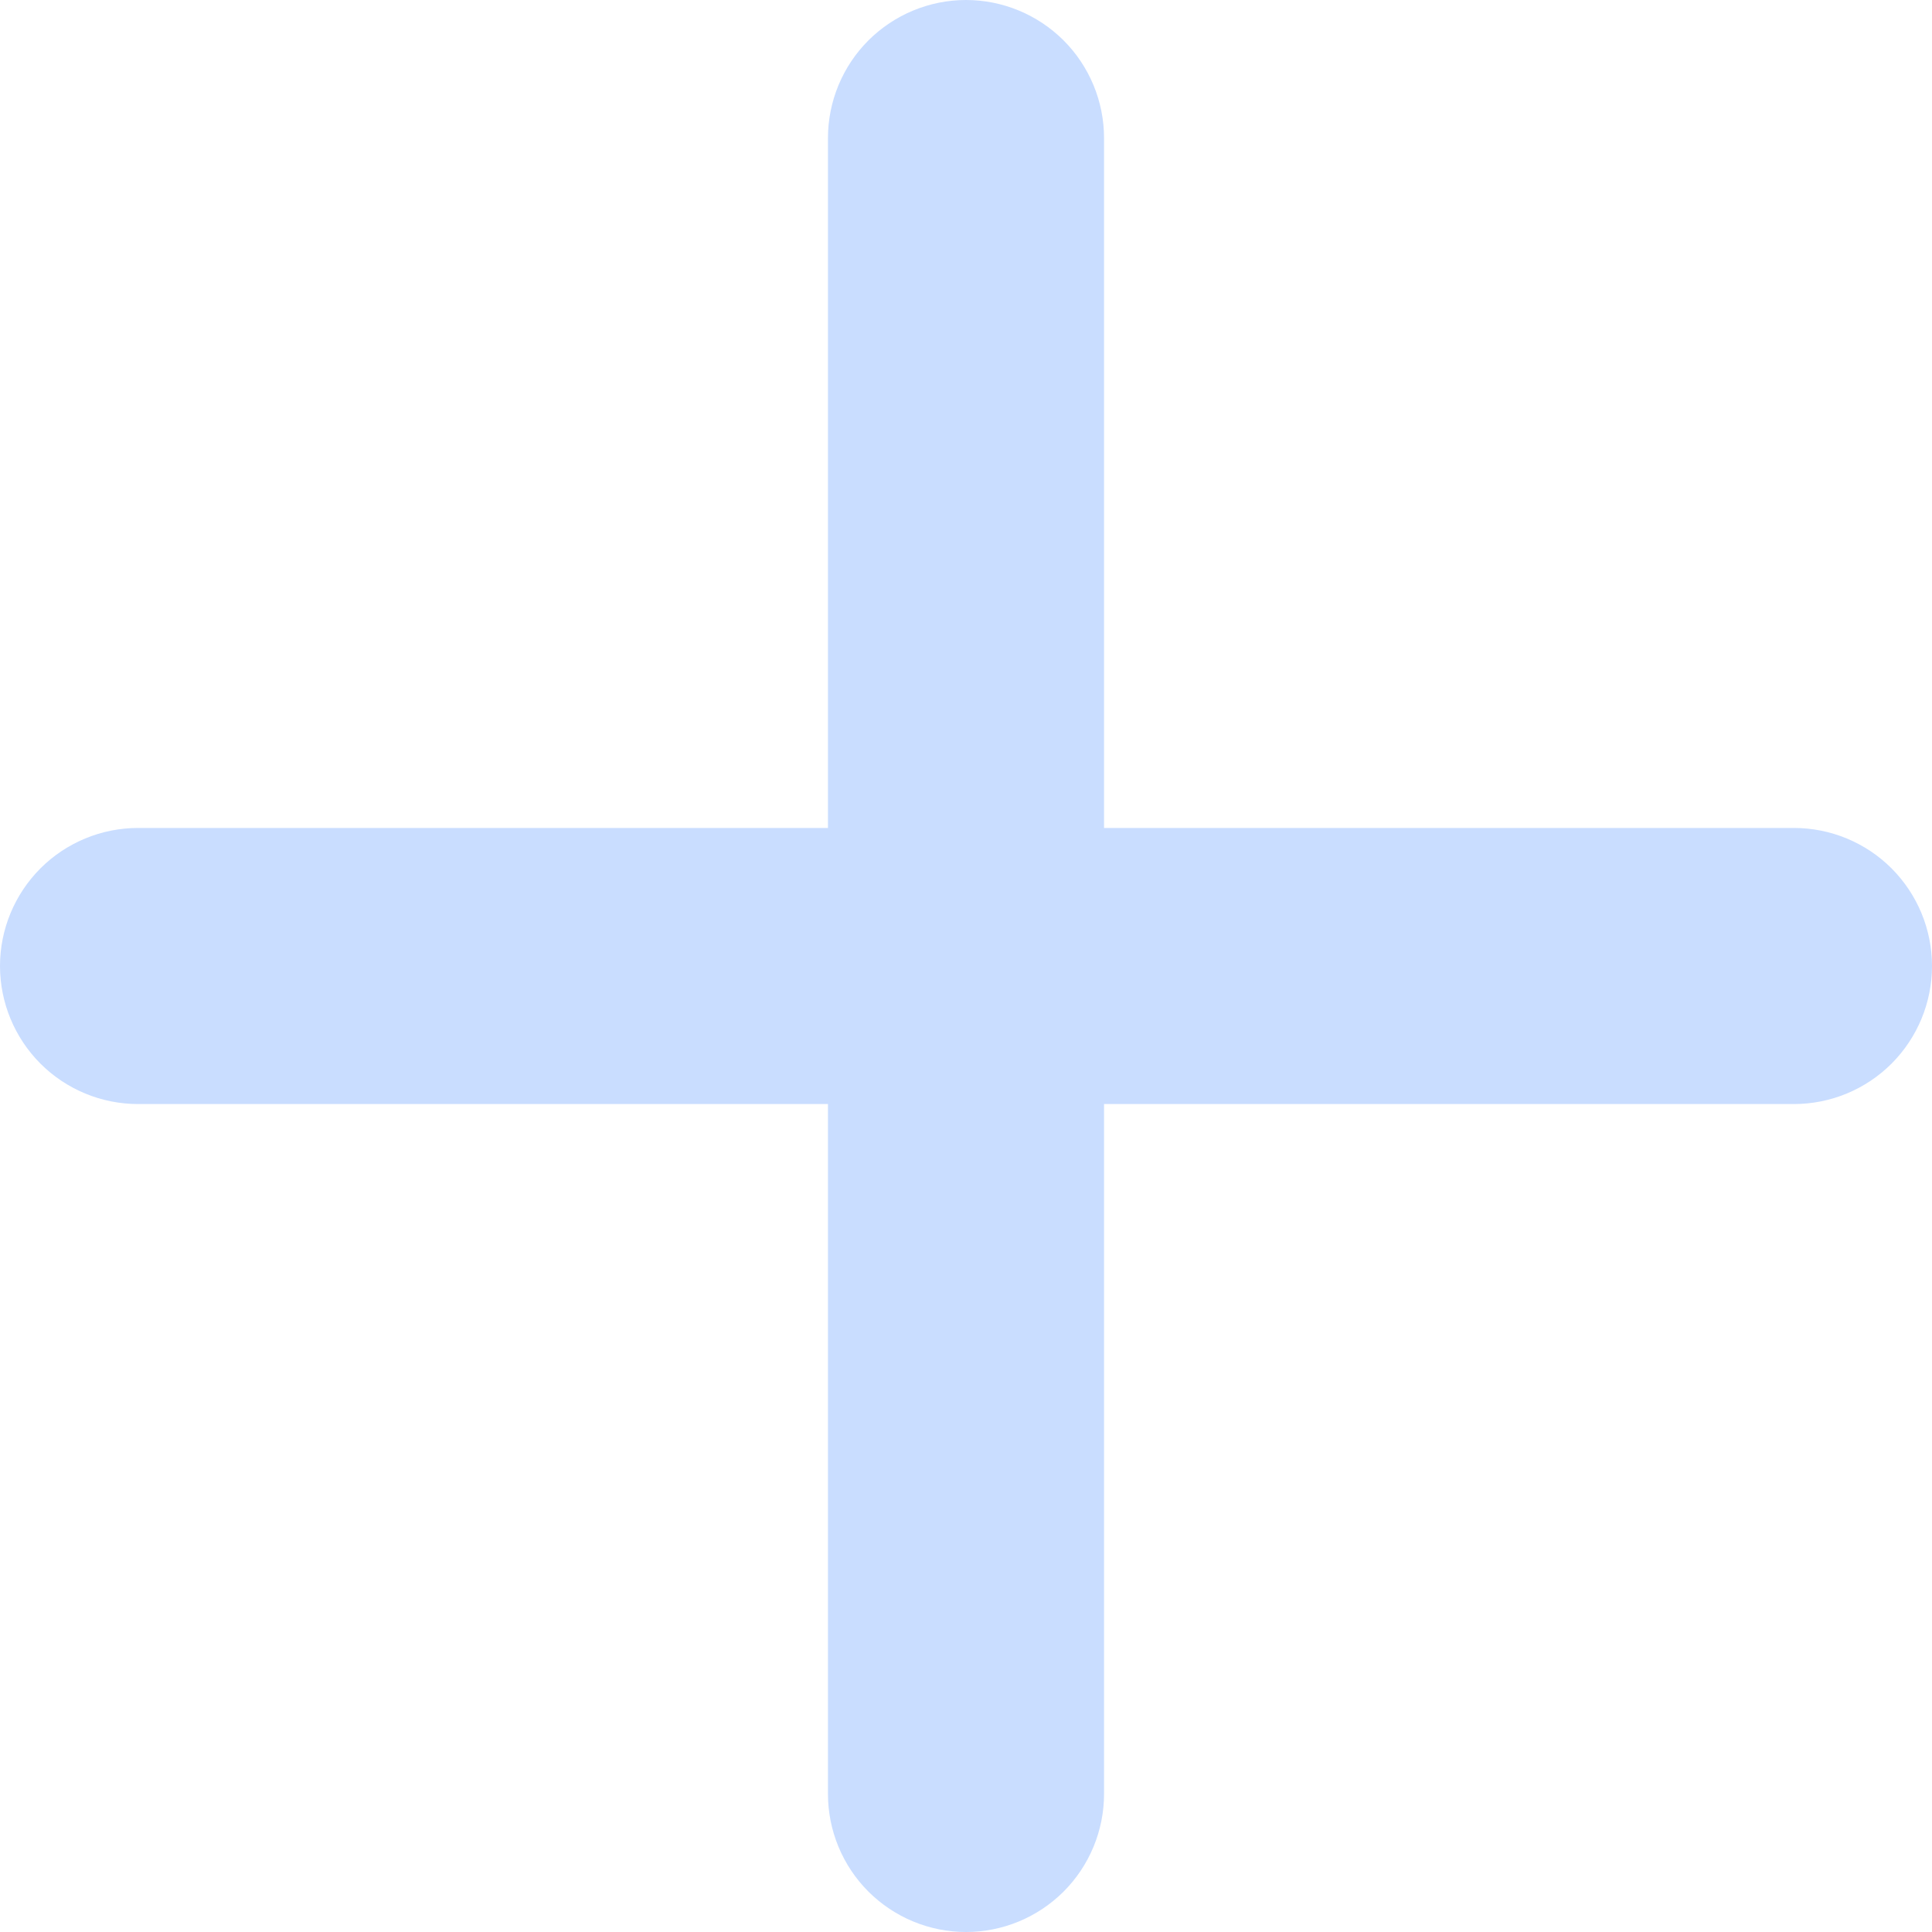
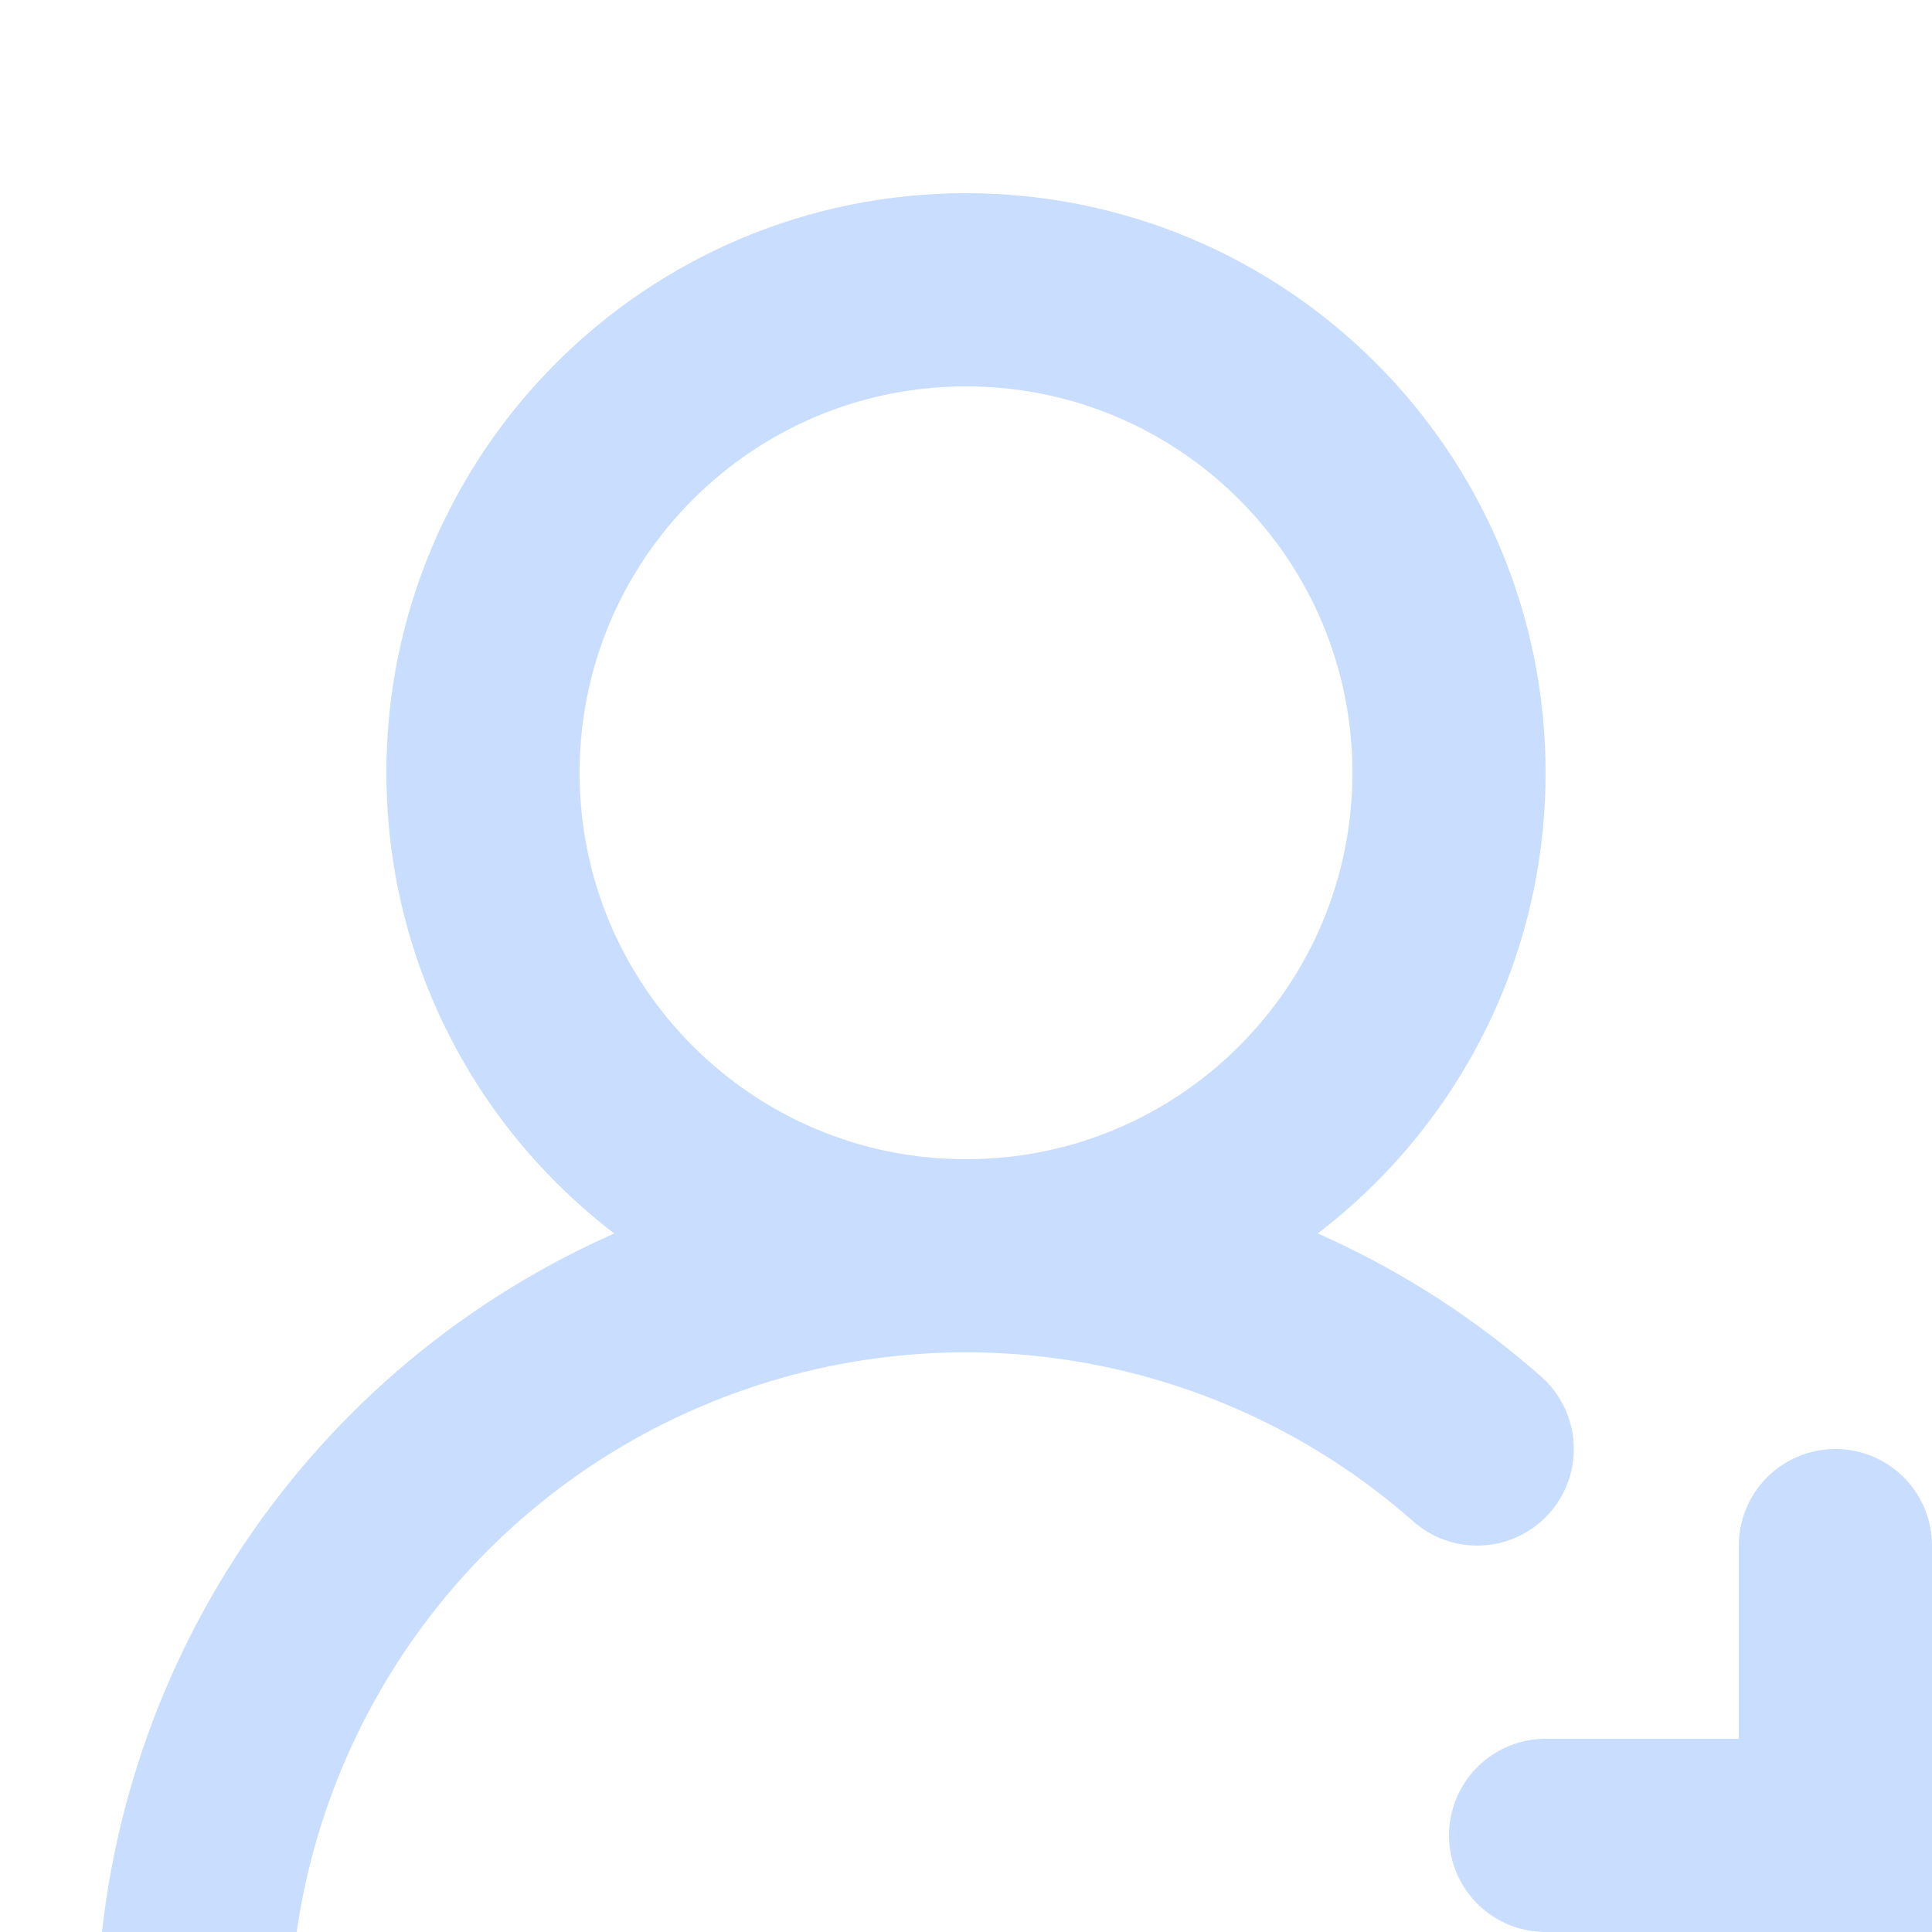
- <svg xmlns="http://www.w3.org/2000/svg" width="20" height="20" viewBox="0 0 20 20" fill="none">
-   <path d="M18.571 11.429H11.429V18.571C11.429 18.95 11.278 19.314 11.01 19.582C10.742 19.849 10.379 20 10 20C9.621 20 9.258 19.849 8.99 19.582C8.722 19.314 8.571 18.95 8.571 18.571V11.429H1.429C1.05 11.429 0.686 11.278 0.418 11.01C0.151 10.742 0 10.379 0 10C0 9.621 0.151 9.258 0.418 8.99C0.686 8.722 1.05 8.571 1.429 8.571H8.571V1.429C8.571 1.05 8.722 0.686 8.99 0.418C9.258 0.151 9.621 0 10 0C10.379 0 10.742 0.151 11.01 0.418C11.278 0.686 11.429 1.05 11.429 1.429V8.571H18.571C18.95 8.571 19.314 8.722 19.582 8.99C19.849 9.258 20 9.621 20 10C20 10.379 19.849 10.742 19.582 11.01C19.314 11.278 18.95 11.429 18.571 11.429Z" fill="#C9DDFF" />
+ <svg xmlns="http://www.w3.org/2000/svg" width="20" height="20" viewBox="0 0 20 20" fill="none" stroke="#C9DDFF" stroke-linecap="round" stroke-linejoin="round" stroke-width="2" class="lucide lucide-user-round-plus">
+   <path d="M2 21a8 8 0 0 1 13.292-6" />
+   <circle cx="10" cy="8" r="5" />
+   <path d="M19 16v6" />
+   <path d="M22 19h-6" />
</svg>
